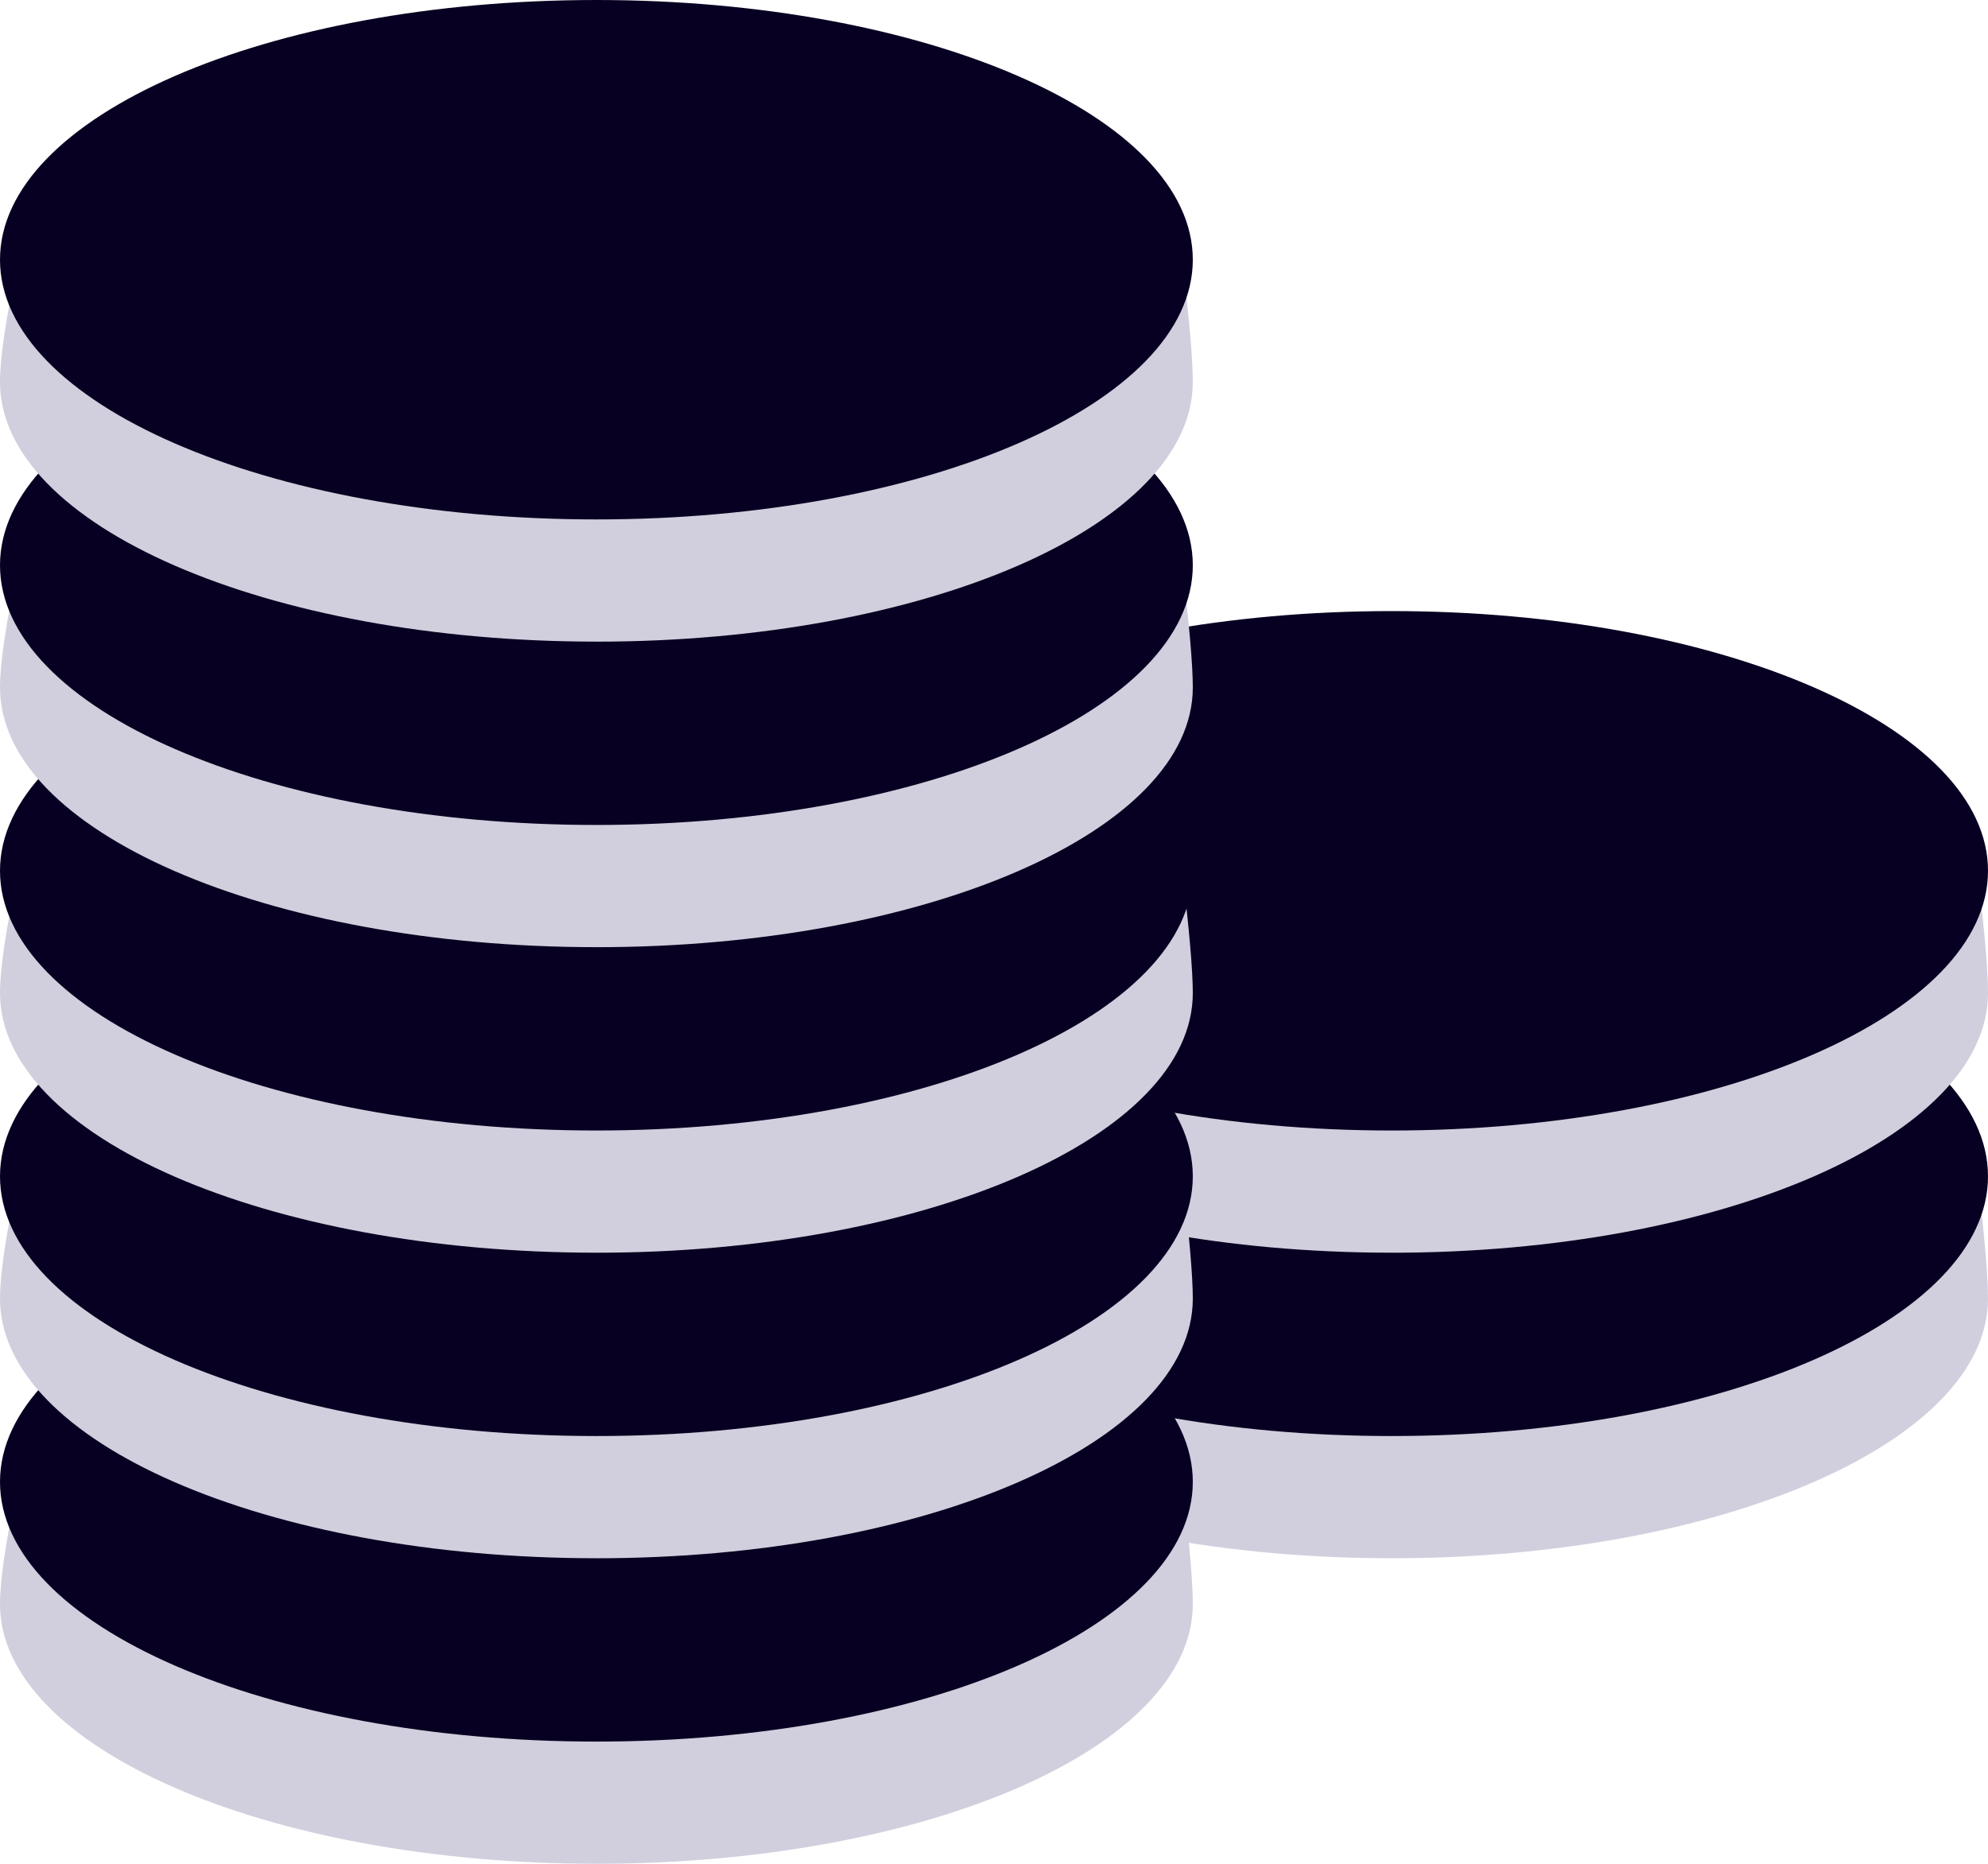
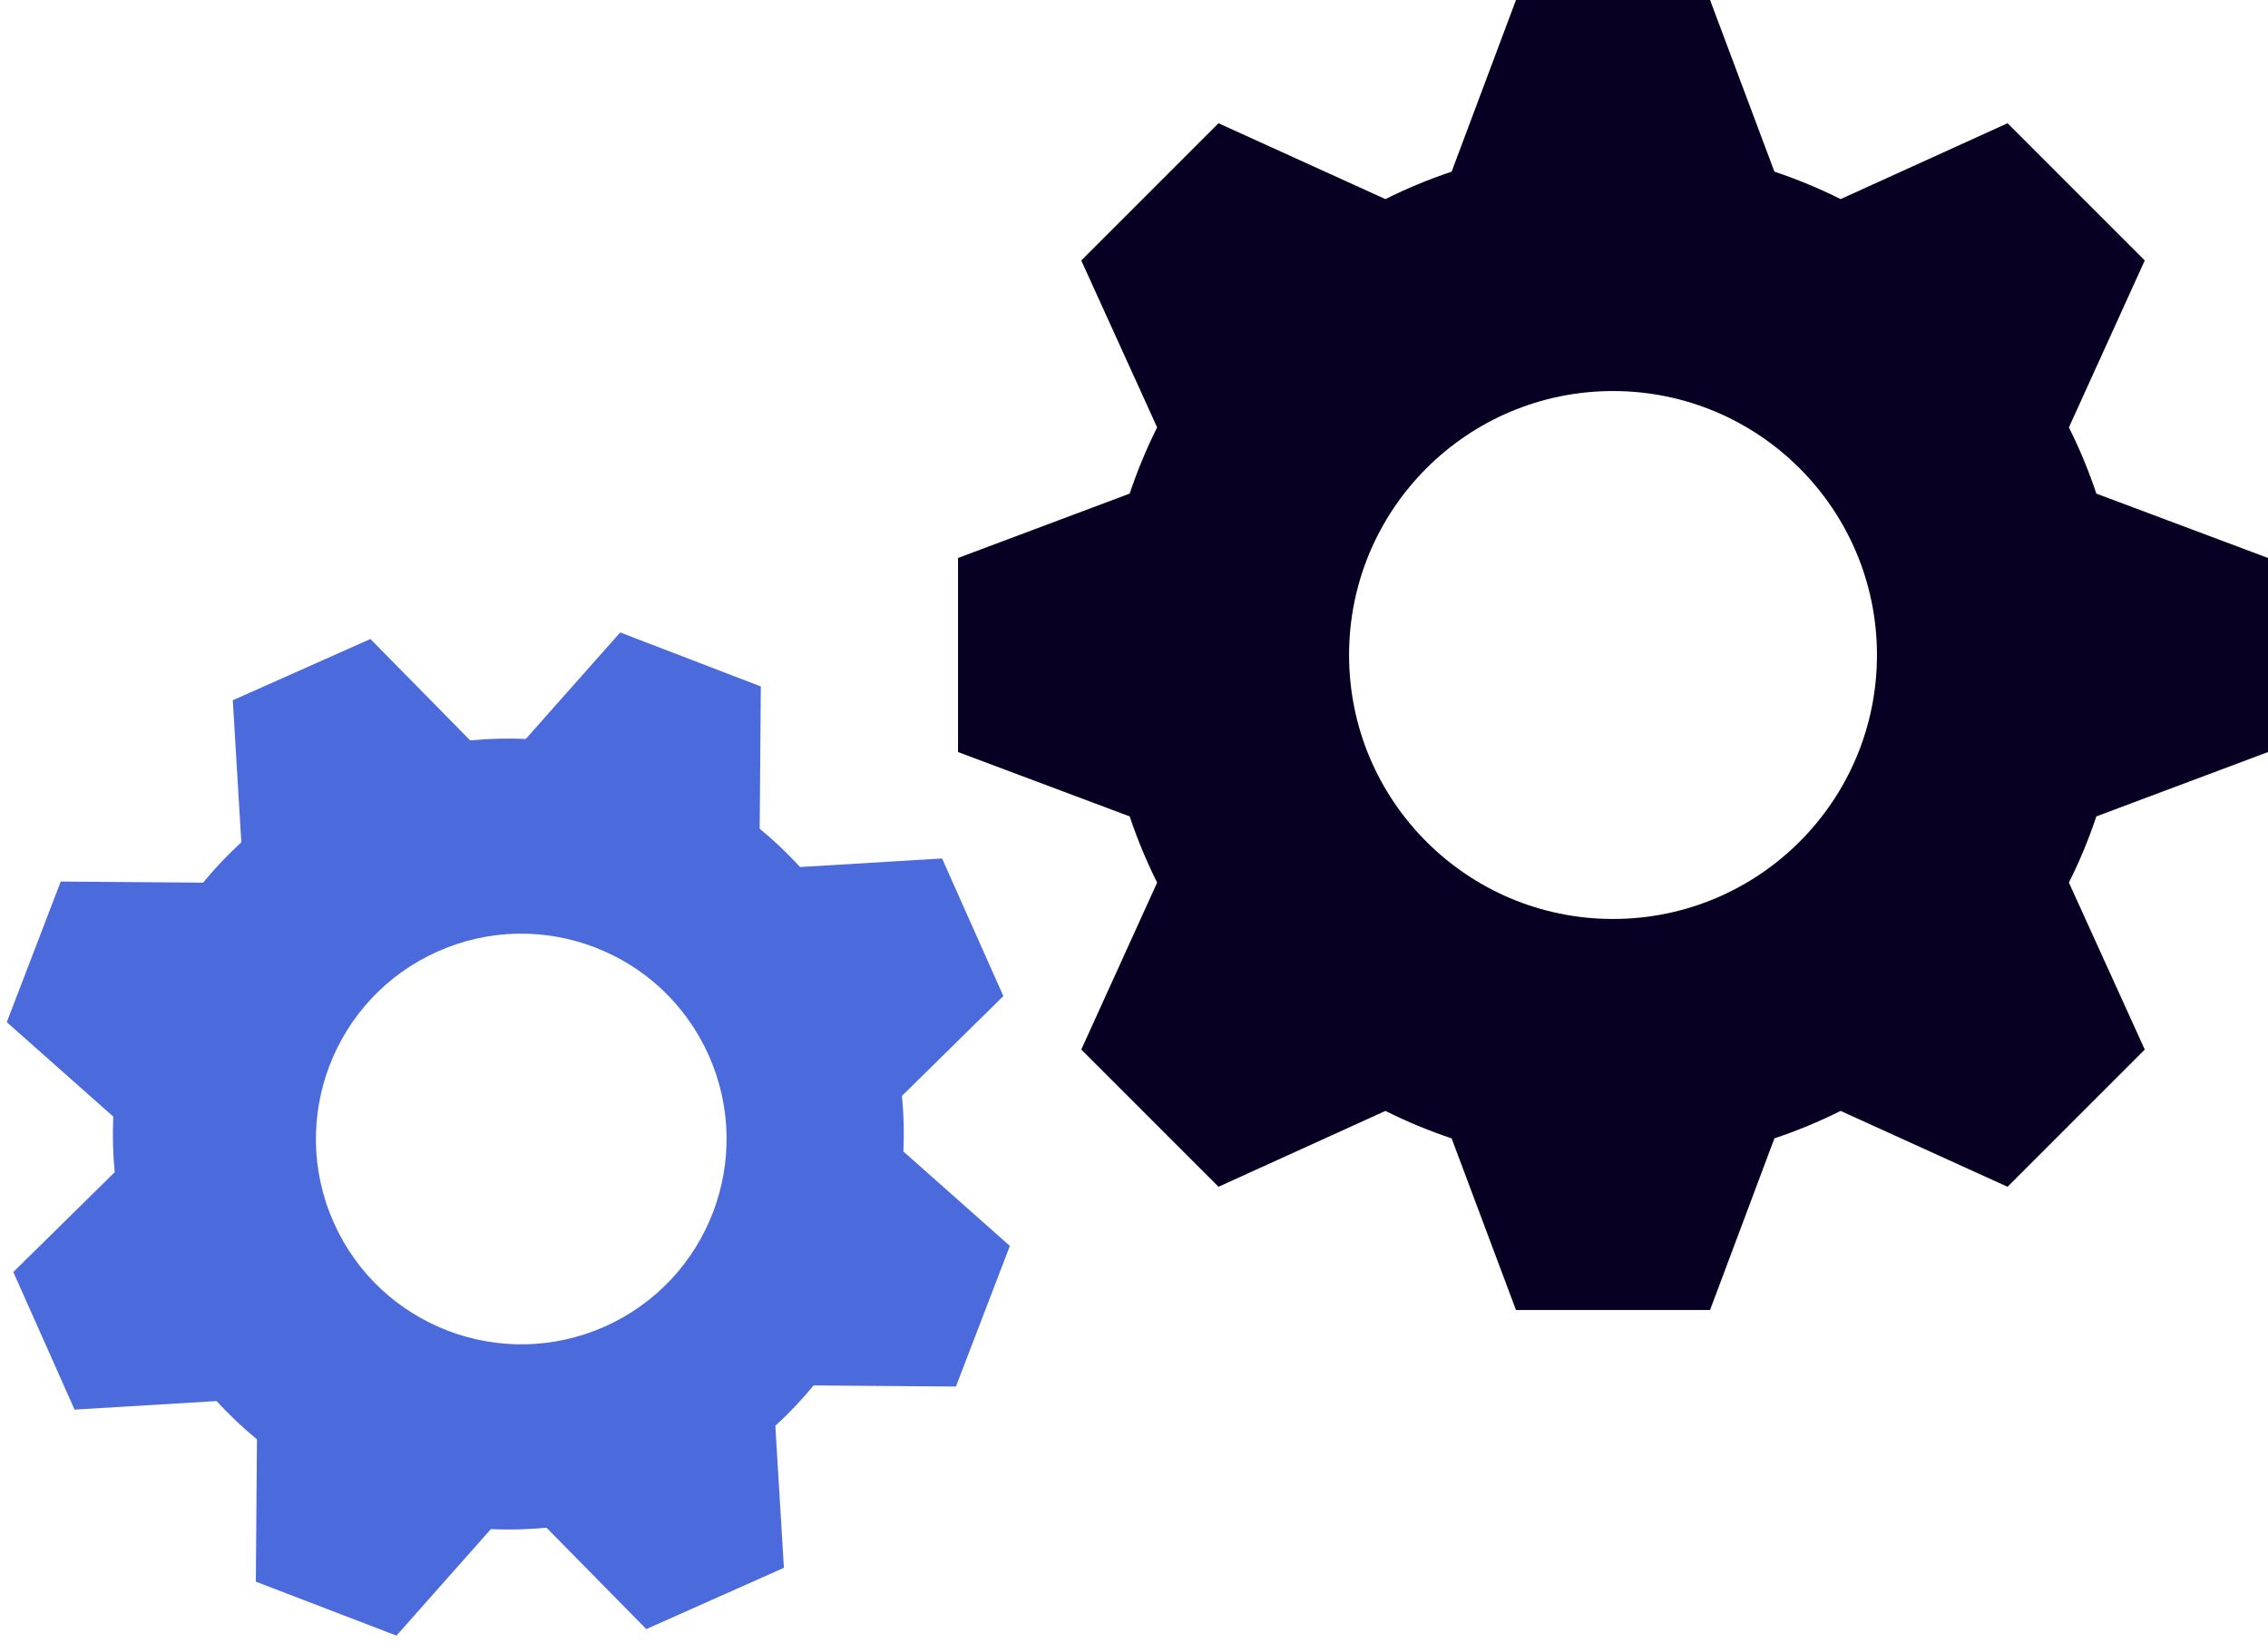
- <svg xmlns="http://www.w3.org/2000/svg" width="80" height="75" viewBox="0 0 80 75">
+ <svg xmlns="http://www.w3.org/2000/svg" width="116" height="84" viewBox="0 0 116 84">
  <g fill="none" fill-rule="evenodd">
-     <g transform="translate(32 36.885)">
-       <path fill="#D1CFDD" d="M24 25.82c13.255 0 24-4.68 24-10.451 0-.9-.142-2.539-.425-4.918C38.629 6.762 30.77 4.918 24 4.918c-6.578 0-14.332 1.844-23.263 5.533C.246 12.746 0 14.385 0 15.369c0 5.772 10.745 10.45 24 10.45z" />
-       <ellipse cx="24" cy="10.451" fill="#080022" rx="24" ry="10.451" />
-     </g>
-     <g transform="translate(32 24.59)">
-       <path fill="#D1CFDD" d="M24 25.82c13.255 0 24-4.68 24-10.451 0-.9-.142-2.539-.425-4.918C38.629 6.762 30.77 4.918 24 4.918c-6.578 0-14.332 1.844-23.263 5.533C.246 12.746 0 14.385 0 15.369c0 5.772 10.745 10.45 24 10.45z" />
-       <ellipse cx="24" cy="10.451" fill="#080022" rx="24" ry="10.451" />
-     </g>
-     <g transform="translate(0 49.18)">
-       <path fill="#D1CFDD" d="M24 25.82c13.255 0 24-4.68 24-10.451 0-.9-.142-2.539-.425-4.918C38.629 6.762 30.77 4.918 24 4.918c-6.578 0-14.332 1.844-23.263 5.533C.246 12.746 0 14.385 0 15.369c0 5.772 10.745 10.45 24 10.45z" />
-       <ellipse cx="24" cy="10.451" fill="#080022" rx="24" ry="10.451" />
-     </g>
-     <g transform="translate(0 36.885)">
-       <path fill="#D1CFDD" d="M24 25.82c13.255 0 24-4.68 24-10.451 0-.9-.142-2.539-.425-4.918C38.629 6.762 30.77 4.918 24 4.918c-6.578 0-14.332 1.844-23.263 5.533C.246 12.746 0 14.385 0 15.369c0 5.772 10.745 10.45 24 10.45z" />
-       <ellipse cx="24" cy="10.451" fill="#080022" rx="24" ry="10.451" />
-     </g>
-     <g transform="translate(0 24.59)">
-       <path fill="#D1CFDD" d="M24 25.82c13.255 0 24-4.68 24-10.451 0-.9-.142-2.539-.425-4.918C38.629 6.762 30.77 4.918 24 4.918c-6.578 0-14.332 1.844-23.263 5.533C.246 12.746 0 14.385 0 15.369c0 5.772 10.745 10.45 24 10.45z" />
-       <ellipse cx="24" cy="10.451" fill="#080022" rx="24" ry="10.451" />
-     </g>
-     <g transform="translate(0 12.295)">
-       <path fill="#D1CFDD" d="M24 25.82c13.255 0 24-4.68 24-10.451 0-.9-.142-2.539-.425-4.918C38.629 6.762 30.77 4.918 24 4.918c-6.578 0-14.332 1.844-23.263 5.533C.246 12.746 0 14.385 0 15.369c0 5.772 10.745 10.45 24 10.45z" />
-       <ellipse cx="24" cy="10.451" fill="#080022" rx="24" ry="10.451" />
-     </g>
-     <g>
-       <path fill="#D1CFDD" d="M24 25.82c13.255 0 24-4.68 24-10.451 0-.9-.142-2.539-.425-4.918C38.629 6.762 30.77 4.918 24 4.918c-6.578 0-14.332 1.844-23.263 5.533C.246 12.746 0 14.385 0 15.369c0 5.772 10.745 10.45 24 10.45z" />
-       <ellipse cx="24" cy="10.451" fill="#080022" rx="24" ry="10.451" />
-     </g>
+     <path fill="#080022" d="M94.141 10.183a25.891 25.891 0 0 0-3.386-1.404L87.463 0h-9.926l-3.292 8.78c-1.168.39-2.299.86-3.386 1.403l-8.538-3.88-7.018 7.018 3.88 8.538a25.891 25.891 0 0 0-1.404 3.386L49 28.537v9.926l8.78 3.292c.39 1.168.86 2.299 1.403 3.386l-3.88 8.538 7.018 7.018 8.538-3.88a25.891 25.891 0 0 0 3.386 1.404L77.537 67h9.926l3.292-8.78c1.168-.39 2.299-.86 3.386-1.403l8.538 3.88 7.018-7.018-3.88-8.538a25.891 25.891 0 0 0 1.404-3.386L116 38.463v-9.926l-8.78-3.292a25.891 25.891 0 0 0-1.403-3.386l3.88-8.538-7.018-7.018-8.538 3.88zM82.5 47C75.044 47 69 40.956 69 33.5S75.044 20 82.5 20 96 26.044 96 33.5 89.956 47 82.5 47z" />
+     <path fill="#4B6BDC" d="M26.893 37.793a20.095 20.095 0 0 0-2.844.074l-5.105-5.186-7.038 3.134.437 7.264a20.095 20.095 0 0 0-1.957 2.064l-7.279-.057-2.76 7.192 5.446 4.829c-.042.942-.019 1.893.074 2.844L.68 65.056l3.134 7.038 7.264-.437a20.095 20.095 0 0 0 2.064 1.957l-.057 7.279 7.192 2.76 4.829-5.446c.942.042 1.893.019 2.844-.074l5.105 5.186 7.038-3.134-.437-7.264a20.095 20.095 0 0 0 1.957-2.064l7.279.057 2.76-7.192-5.446-4.829c.042-.942.019-1.893-.074-2.844l5.186-5.105-3.134-7.038-7.264.437a20.095 20.095 0 0 0-2.064-1.957l.057-7.279-7.192-2.76-4.829 5.446zm4.038 30.053c-5.298 2.358-11.504-.024-13.863-5.322s.024-11.504 5.321-13.863c5.298-2.358 11.505.024 13.863 5.322 2.359 5.297-.023 11.504-5.321 13.863z" />
  </g>
</svg>
